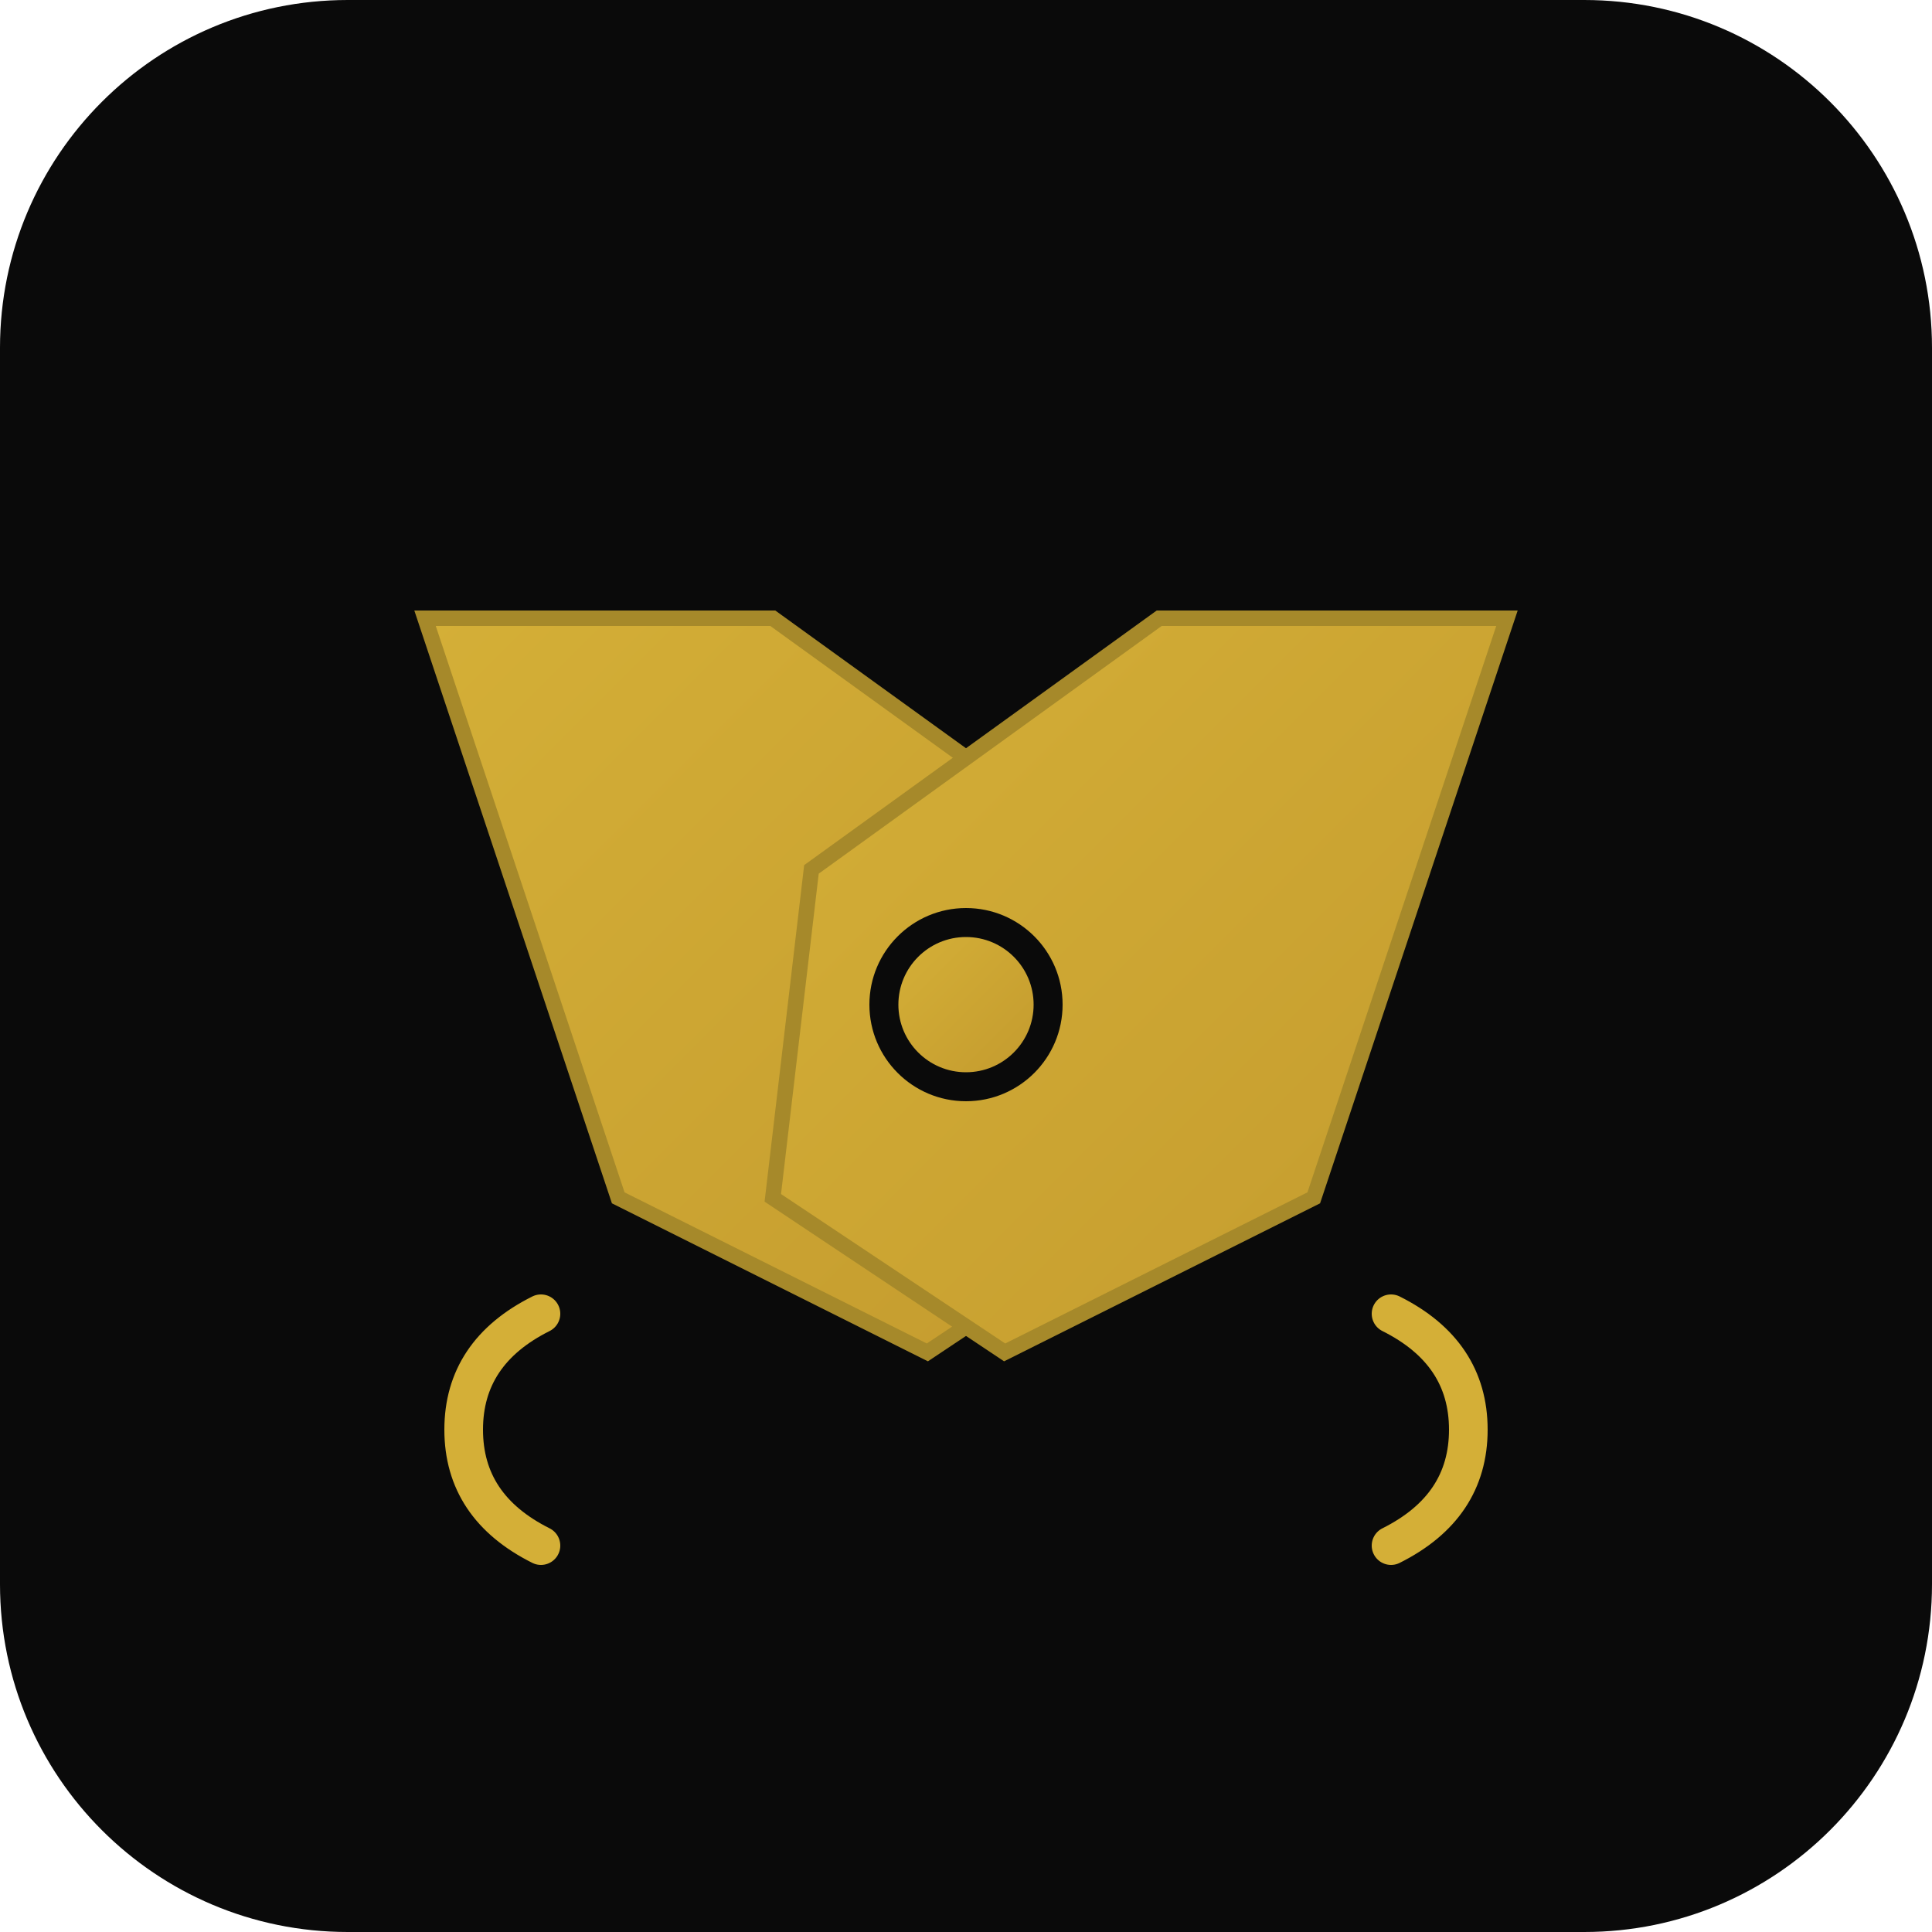
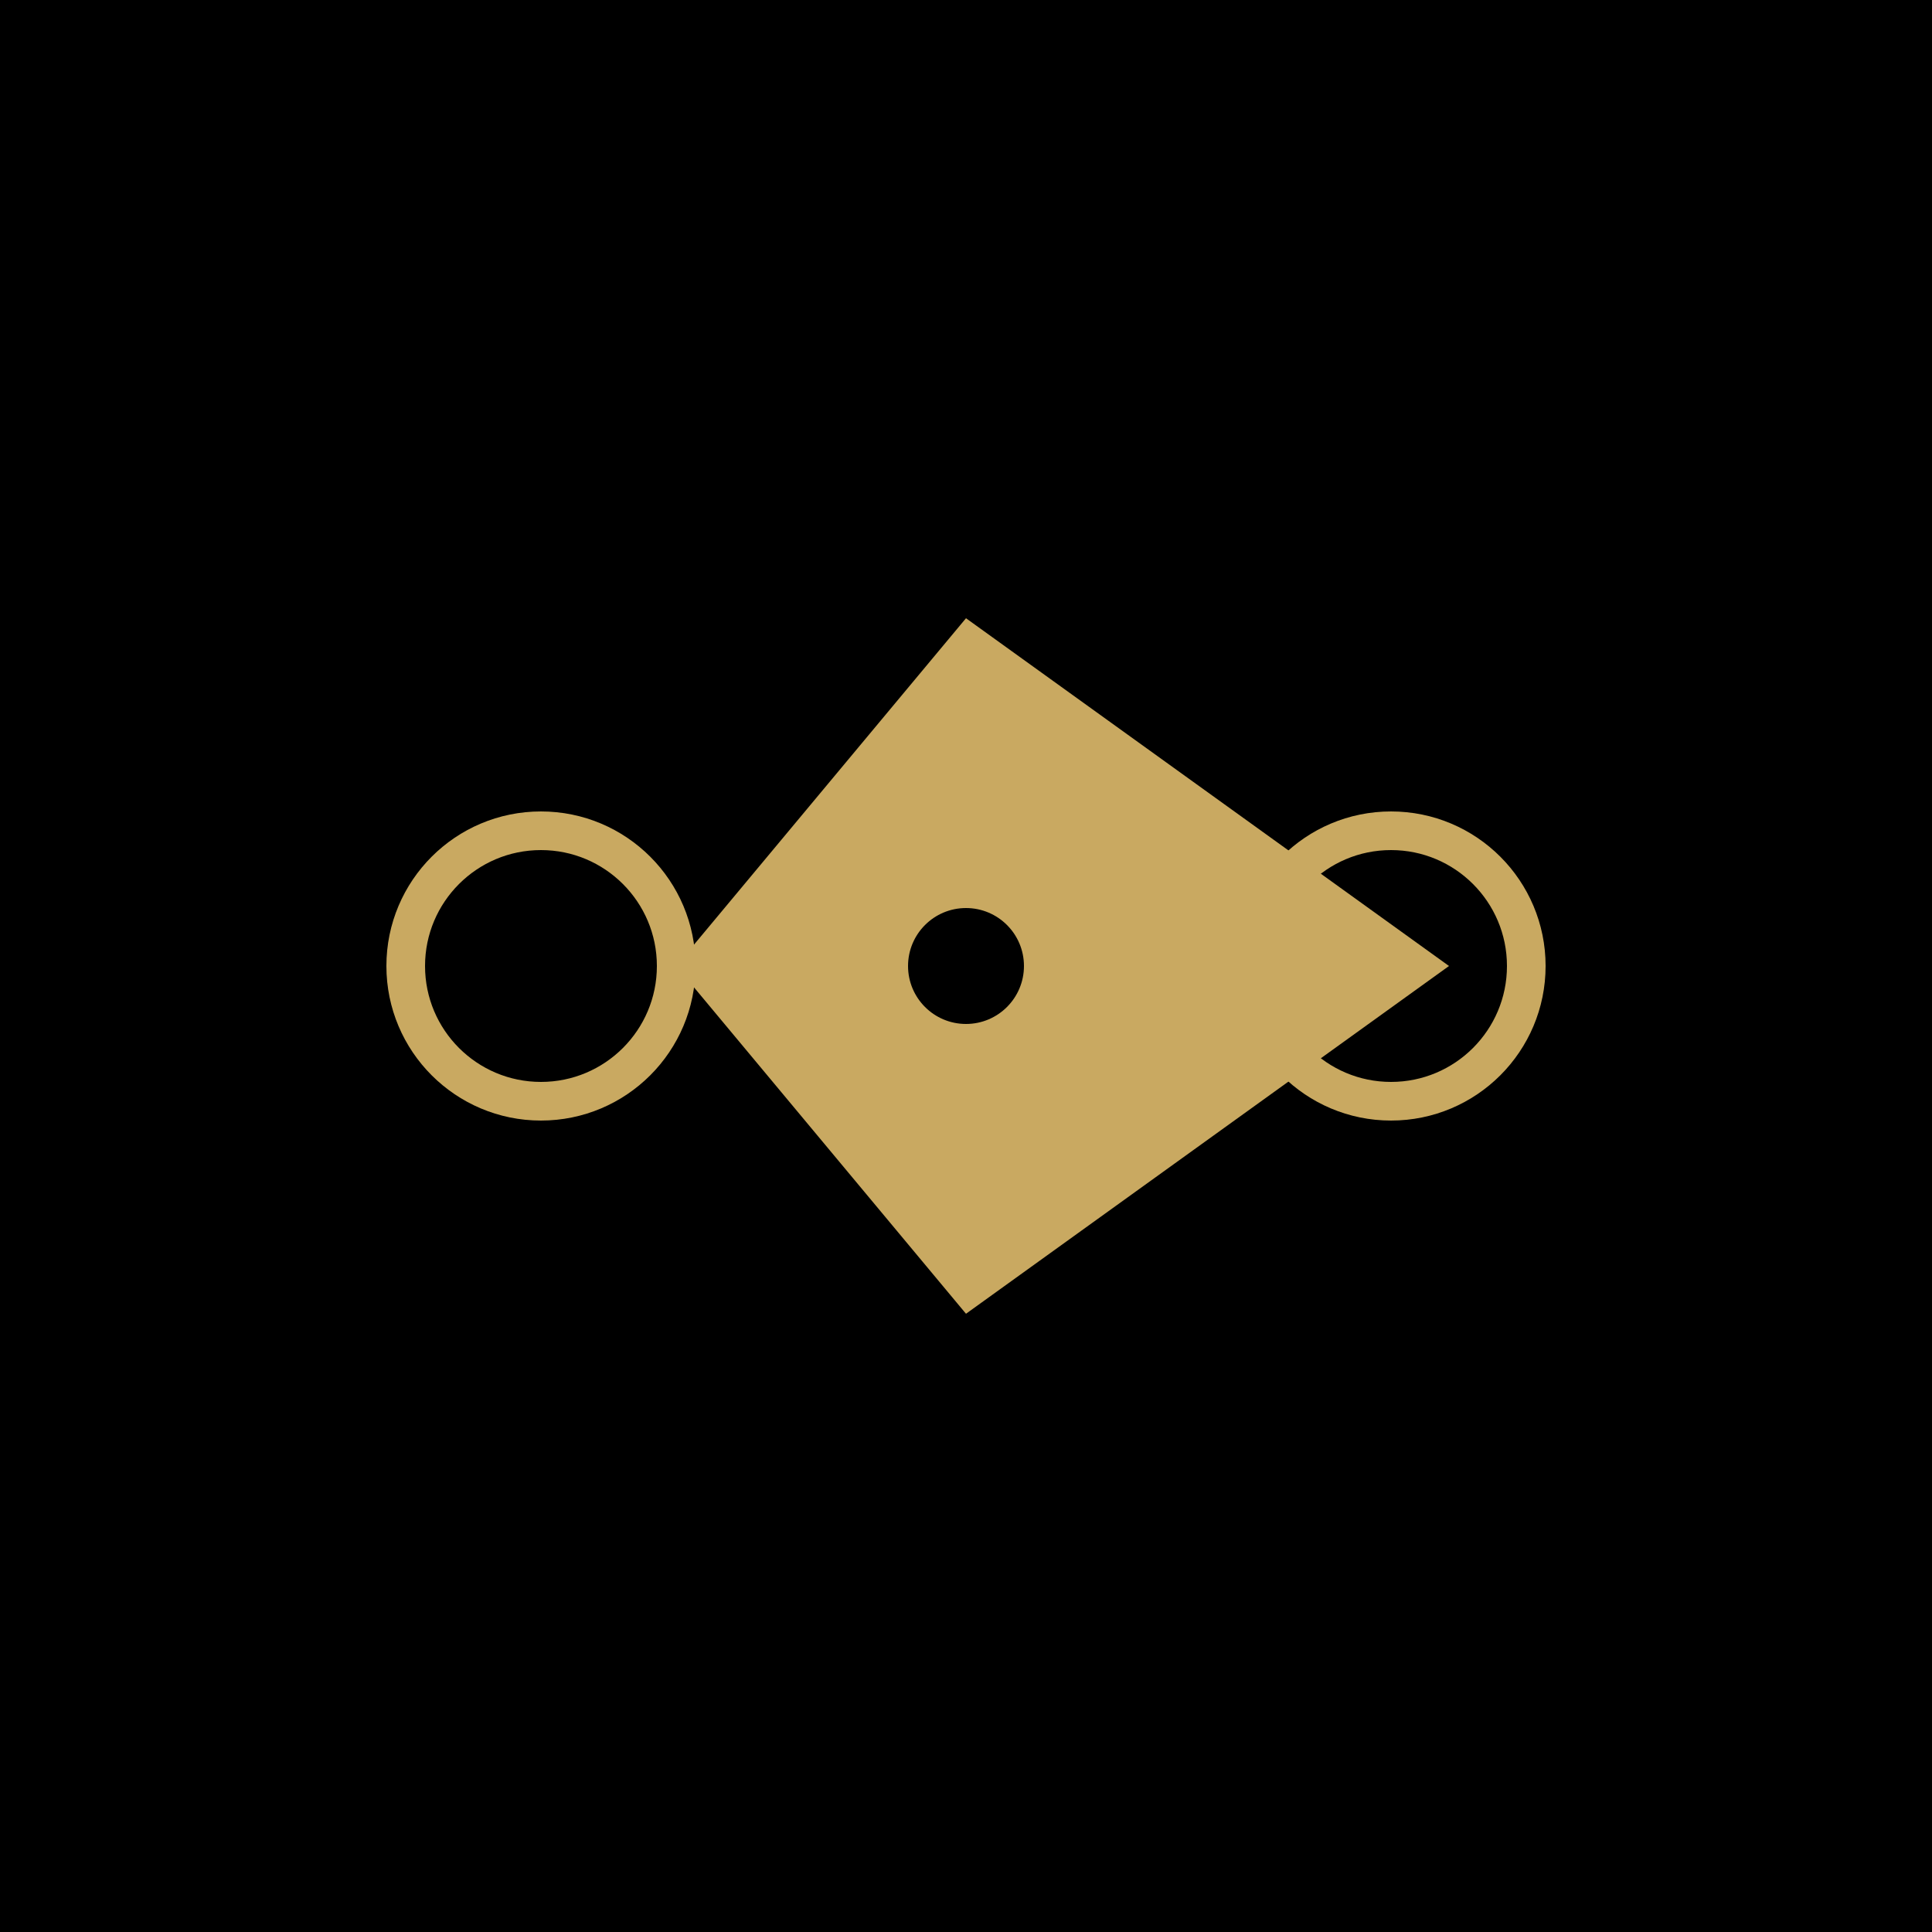
<svg xmlns="http://www.w3.org/2000/svg" viewBox="0 0 100 100">
-   <defs>
-     <linearGradient id="gold" x1="0%" y1="0%" x2="100%" y2="100%">
-       <stop offset="0%" stop-color="#D4AF37" />
-       <stop offset="100%" stop-color="#C49B2E" />
-     </linearGradient>
-   </defs>
-   <rect width="100" height="100" fill="#0A0A0A" rx="18" />
+   <rect width="100" height="100" fill="#000000" />
  <g transform="translate(50, 50)">
-     <path d="M -28 -18 L -18 12 L -2 20 L 10 12 L 8 -5 L -10 -18 Z" fill="url(#gold)" stroke="#A6892A" stroke-width="0.8" />
-     <path d="M 28 -18 L 18 12 L 2 20 L -10 12 L -8 -5 L 10 -18 Z" fill="url(#gold)" stroke="#A6892A" stroke-width="0.8" />
-     <circle cx="0" cy="2" r="5" fill="#0A0A0A" />
-     <circle cx="0" cy="2" r="3.5" fill="url(#gold)" />
-     <path d="M -22 18 Q -26 20 -26 24 Q -26 28 -22 30" fill="none" stroke="#D4AF37" stroke-width="2" stroke-linecap="round" />
-     <path d="M 22 18 Q 26 20 26 24 Q 26 28 22 30" fill="none" stroke="#D4AF37" stroke-width="2" stroke-linecap="round" />
+     <circle cx="-22" cy="0" r="7" fill="none" stroke="#C9A961" stroke-width="2" />
+     <circle cx="22" cy="0" r="7" fill="none" stroke="#C9A961" stroke-width="2" />
+     <path d="M -15 0 L 0 -18 L 25 0" fill="#C9A961" stroke="none" />
+     <path d="M -15 0 L 0 18 L 25 0" fill="#C9A961" stroke="none" />
+     <circle cx="0" cy="0" r="3" fill="#000000" />
  </g>
</svg>
